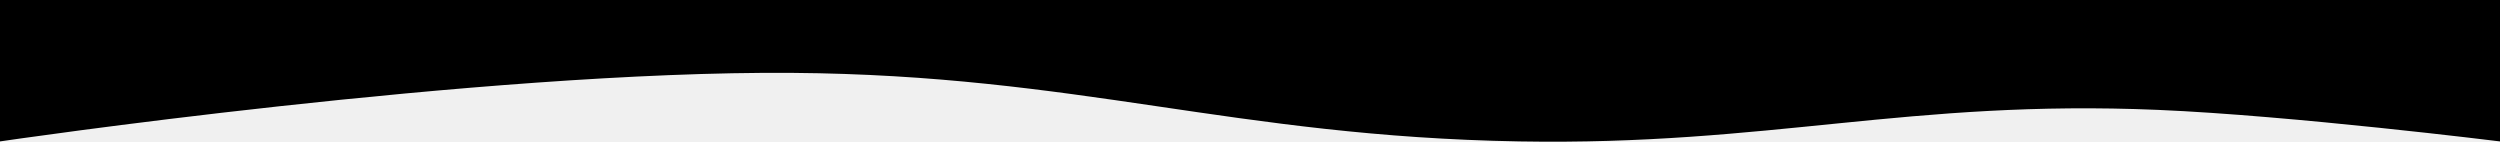
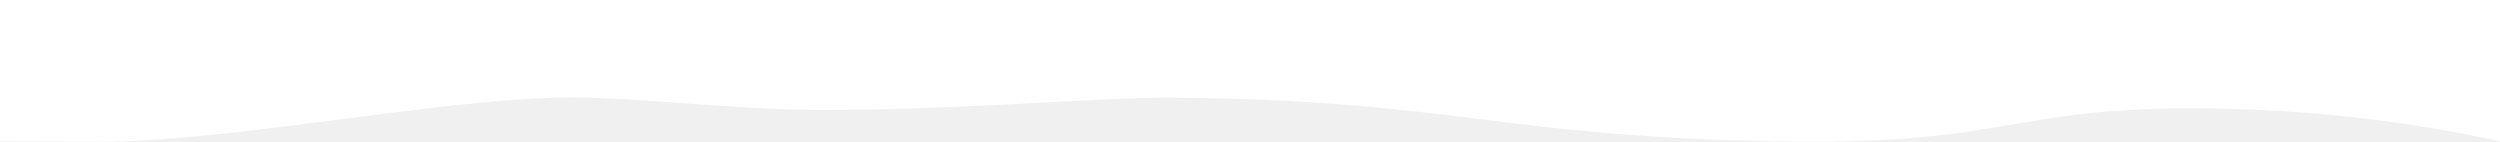
- <svg xmlns="http://www.w3.org/2000/svg" width="1440px" height="81.622px" viewBox="0 0 1440 81.622" version="1.1">
-   <path d="M456.464,41.978 C277.158,40.596 0,81.455 0,81.455 L0,-2.27373675e-13 C960,-2.27373675e-13 1440,-2.27373675e-13 1440,-2.27373675e-13 C1440,-2.27373675e-13 1440,81.455 1440,81.455 C1440,81.455 1320.4,66.586 1243.09,63.296 C1099.33,57.176 1019.08,83.97 875.138,81.455 C710.527,78.578 621.108,43.247 456.464,41.978 Z" fill="#000" fill-rule="nonzero" />
+ <svg xmlns="http://www.w3.org/2000/svg" viewBox="0 0 1440 81.622" version="1.1">
+   <g id="shape" stroke="none" stroke-width="1" fill="none" fill-rule="evenodd">
+     <path d="M673.964,56.257 C634.214,55.951 556.071,63.378 472.364,63.296 C419.724,63.244 361.663,55.079 319.649,56.257 C246.347,58.313 127.63,82.058 56.181,81.622 C28.747,81.455 9.09494702e-13,81.455 9.09494702e-13,81.455 L9.09494702e-13,-2.27373675e-13 C960,-2.27373675e-13 1440,-2.27373675e-13 1440,-2.27373675e-13 C1440,-2.27373675e-13 1440,81.455 1440,81.455 C1440,81.455 1378.494,66.586 1301.184,63.296 C1157.424,57.176 1168.896,83.97 1024.954,81.455 C860.343,78.578 838.608,57.526 673.964,56.257 Z" id="Path" fill="#FFFFFF" fill-rule="nonzero" />
+   </g>
</svg>
